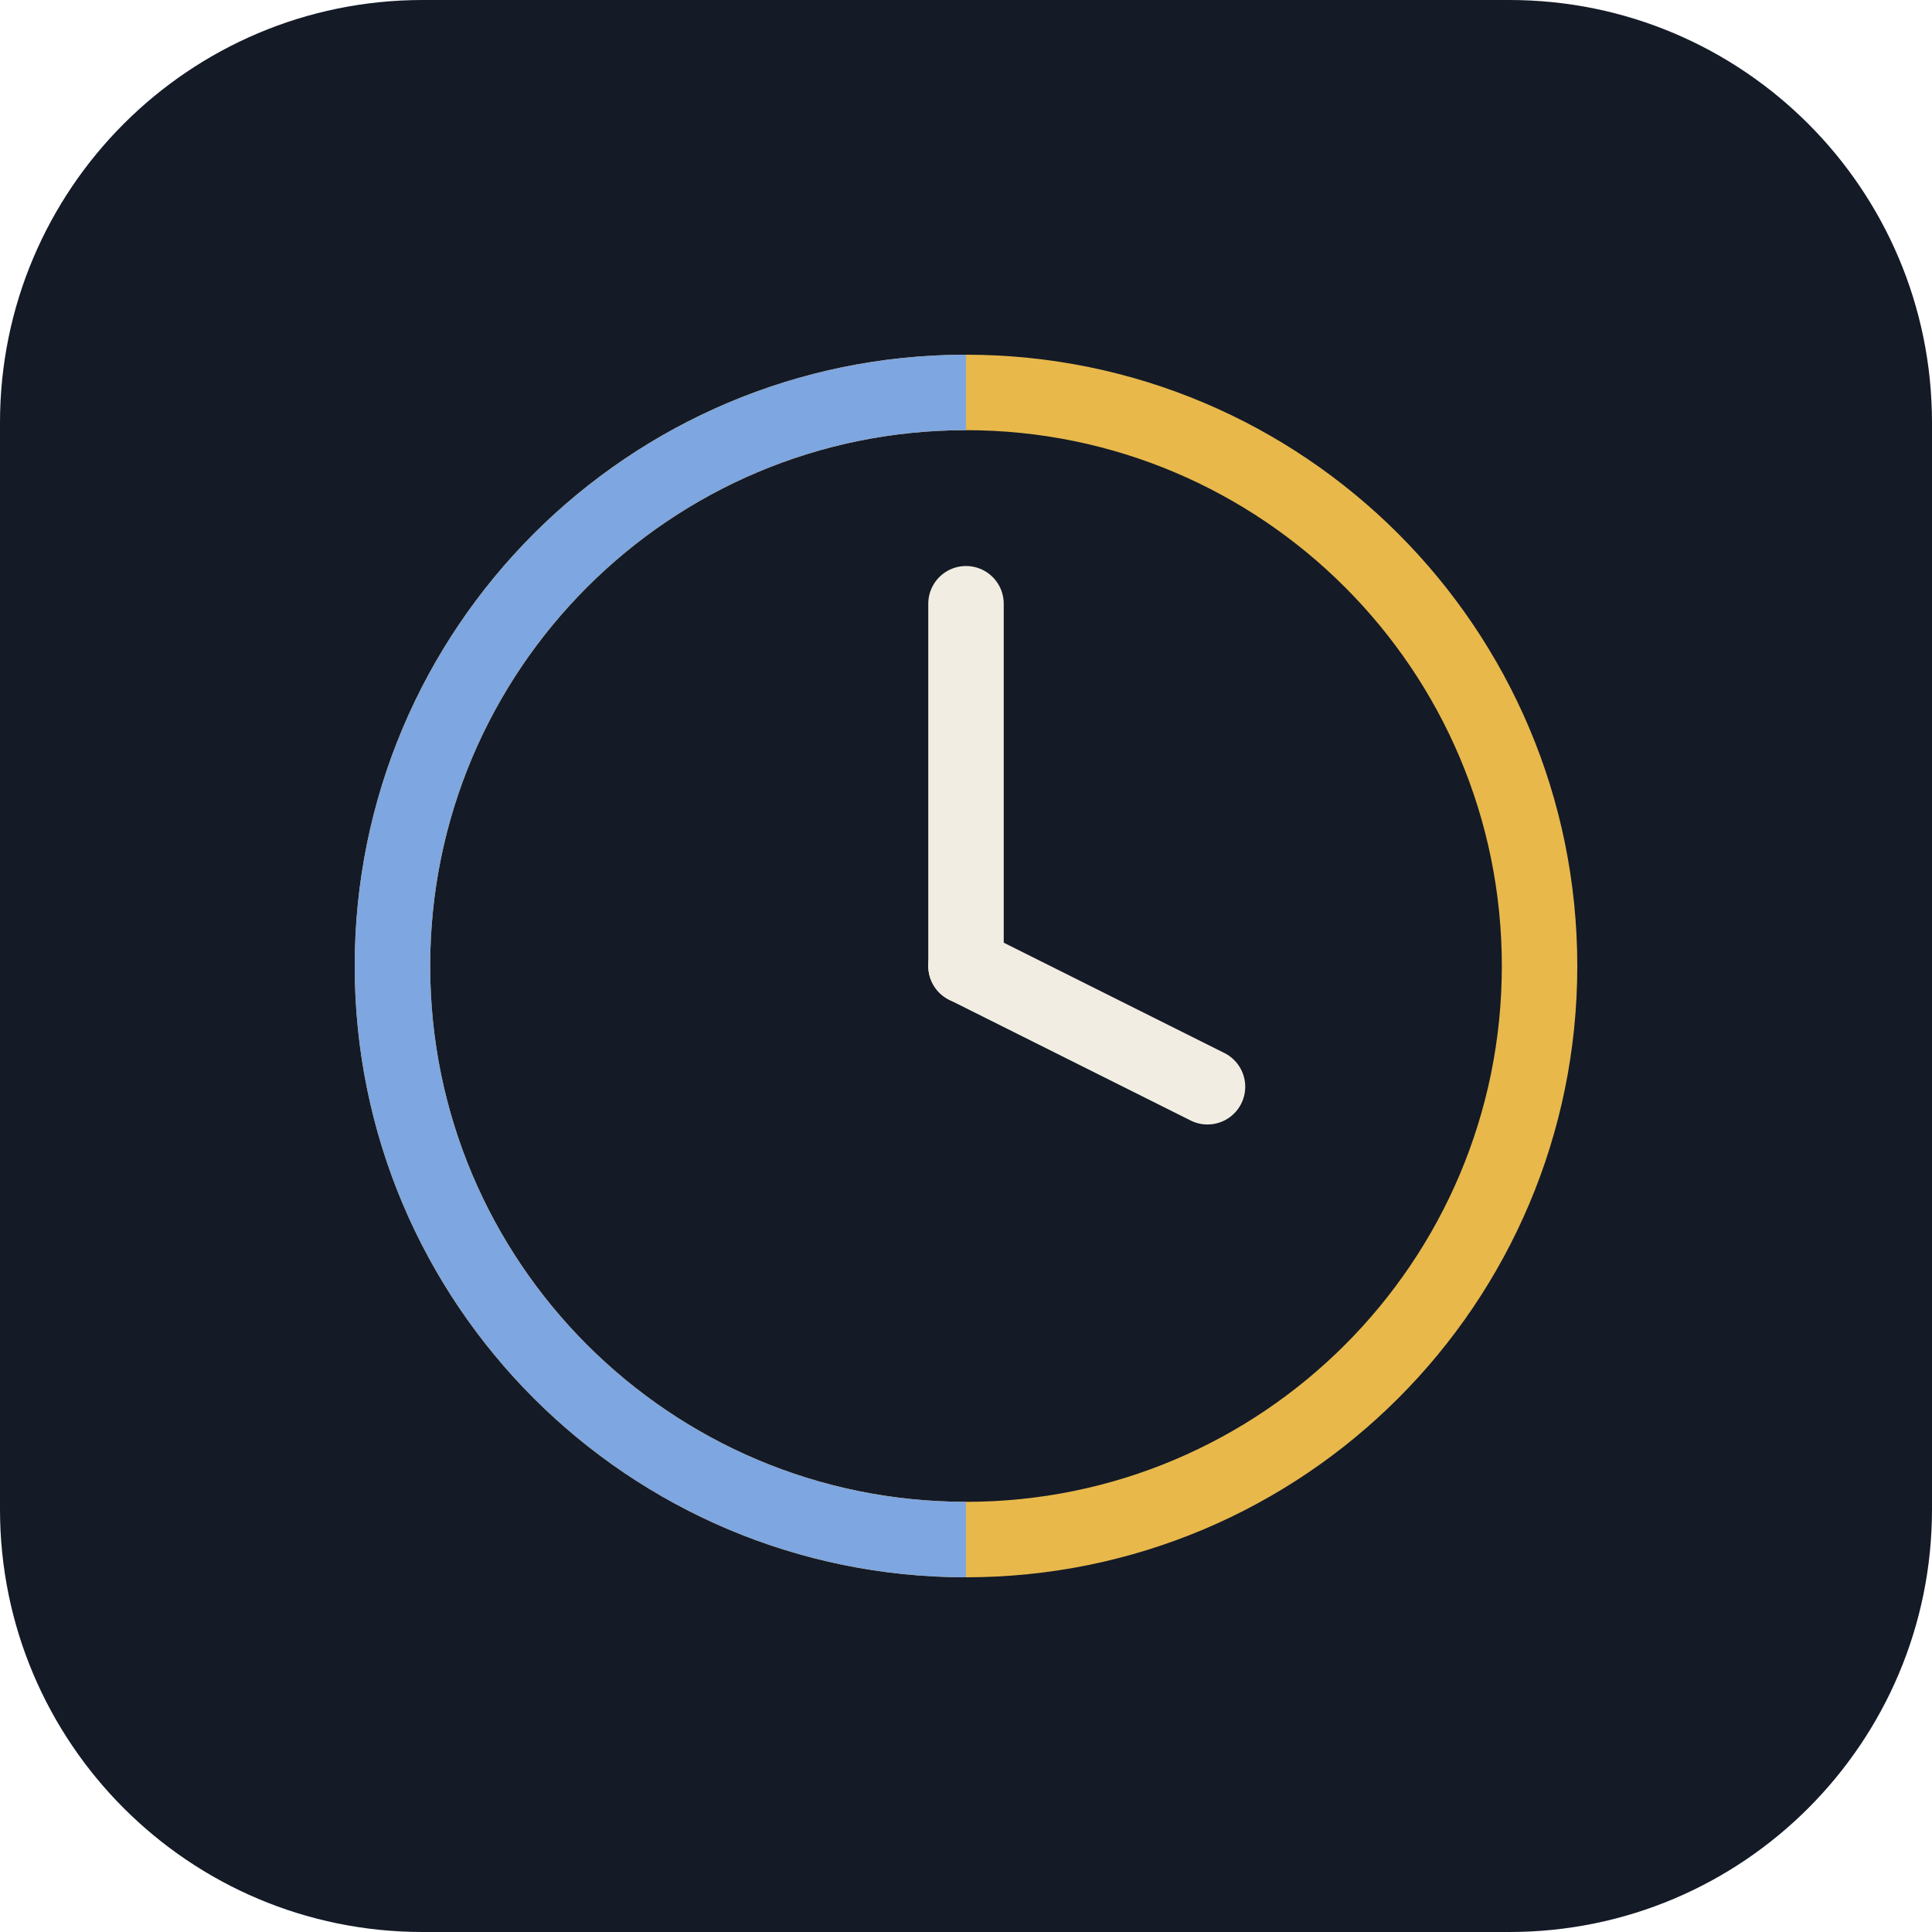
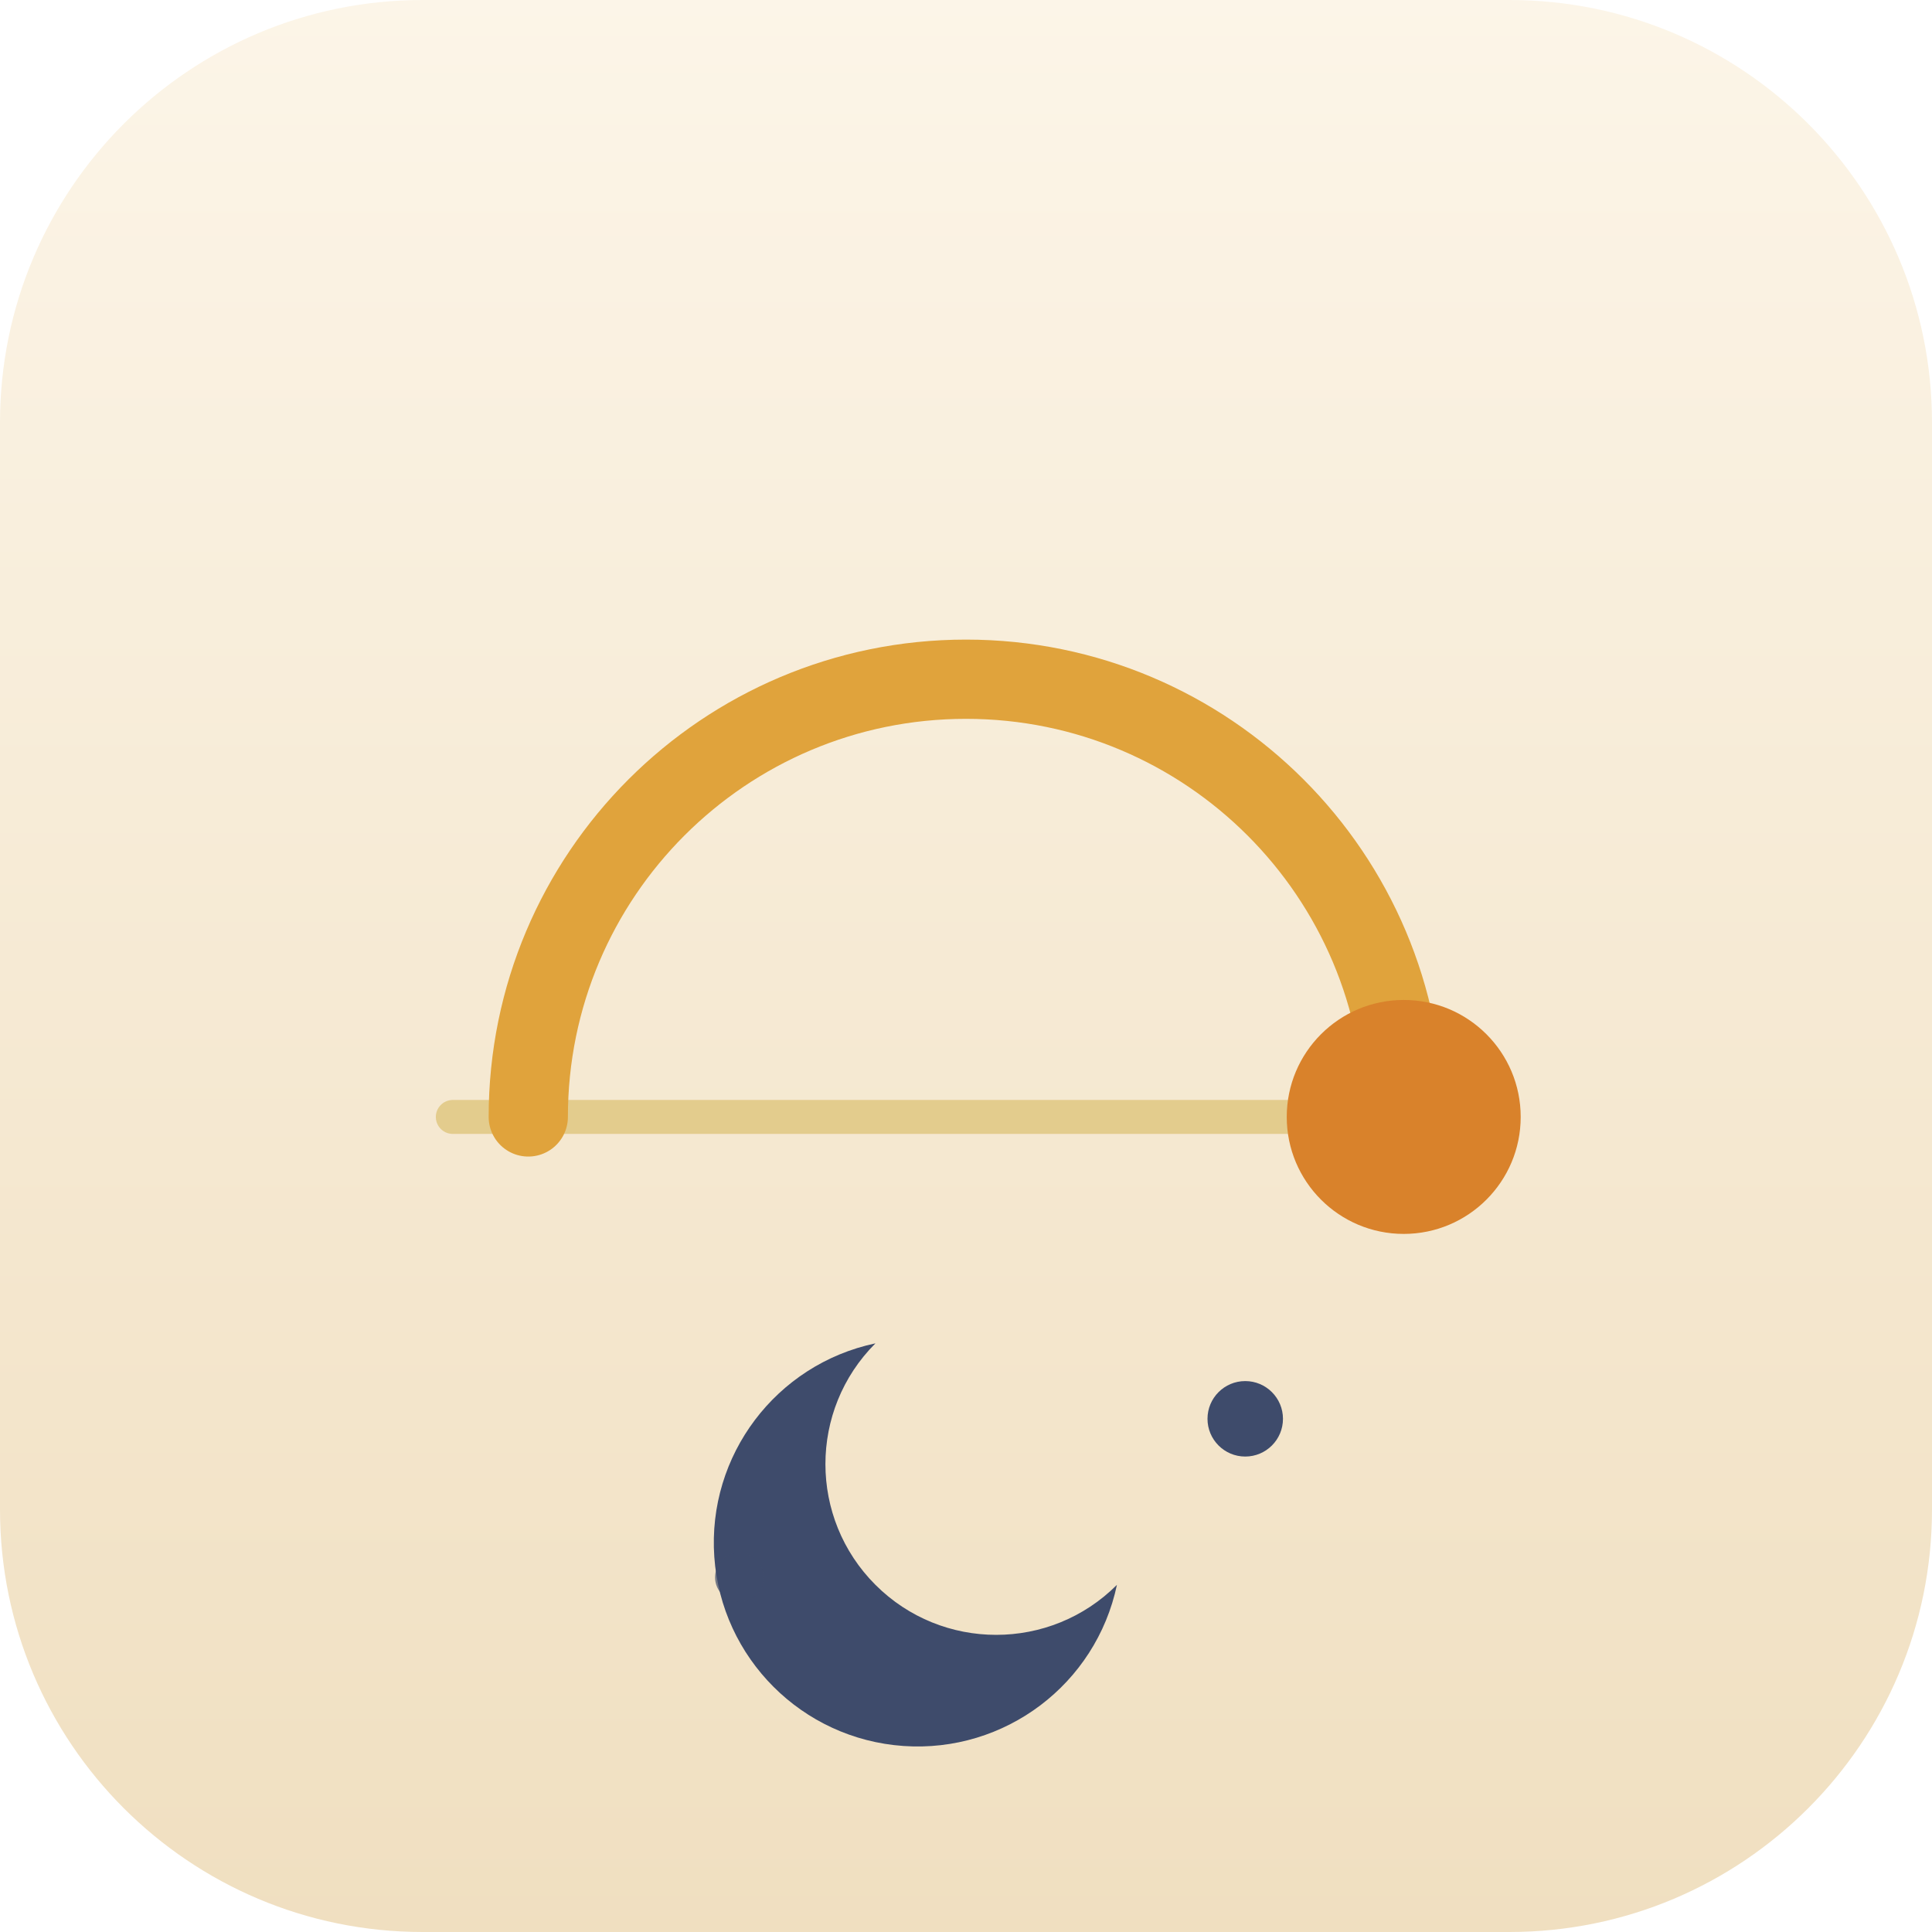
- <svg xmlns="http://www.w3.org/2000/svg" viewBox="0 0 128 128">
-   <rect width="128" height="128" rx="28" fill="#141a26" />
-   <circle cx="64" cy="64" r="38" fill="none" stroke="#e8b84b" stroke-width="5" />
-   <path d="M64 26 A38 38 0 0 0 64 102" fill="none" stroke="#7ea6e0" stroke-width="5" />
-   <line x1="64" y1="64" x2="64" y2="40" stroke="#f2ede2" stroke-width="5" stroke-linecap="round" />
-   <line x1="64" y1="64" x2="80" y2="72" stroke="#f2ede2" stroke-width="5" stroke-linecap="round" />
+ <svg xmlns="http://www.w3.org/2000/svg" viewBox="0 0 512 512">
+   <defs>
+     <linearGradient id="bg" x1="0" y1="0" x2="0" y2="1">
+       <stop offset="0" stop-color="#FCF5E8" />
+       <stop offset="1" stop-color="#F0DFC0" />
+     </linearGradient>
+   </defs>
+   <rect width="512" height="512" rx="112" fill="url(#bg)" />
+   <line x1="120" y1="296" x2="392" y2="296" stroke="#C9A227" stroke-width="9" stroke-linecap="round" opacity="0.4" />
+   <path d="M140 296 A116 116 0 0 1 372 296" fill="none" stroke="#E0A33C" stroke-width="21" stroke-linecap="round" />
+   <circle cx="372" cy="296" r="31" fill="#D9822B" />
+   <path d="M232 356 a54 54 0 1 0 64 64 44 44 0 1 1-64-64z" fill="#3E4B6B" />
+   <circle cx="330" cy="376" r="10" fill="#3E4B6B" />
+   <circle cx="196" cy="418" r="6.5" fill="#3E4B6B" opacity="0.7" />
</svg>
